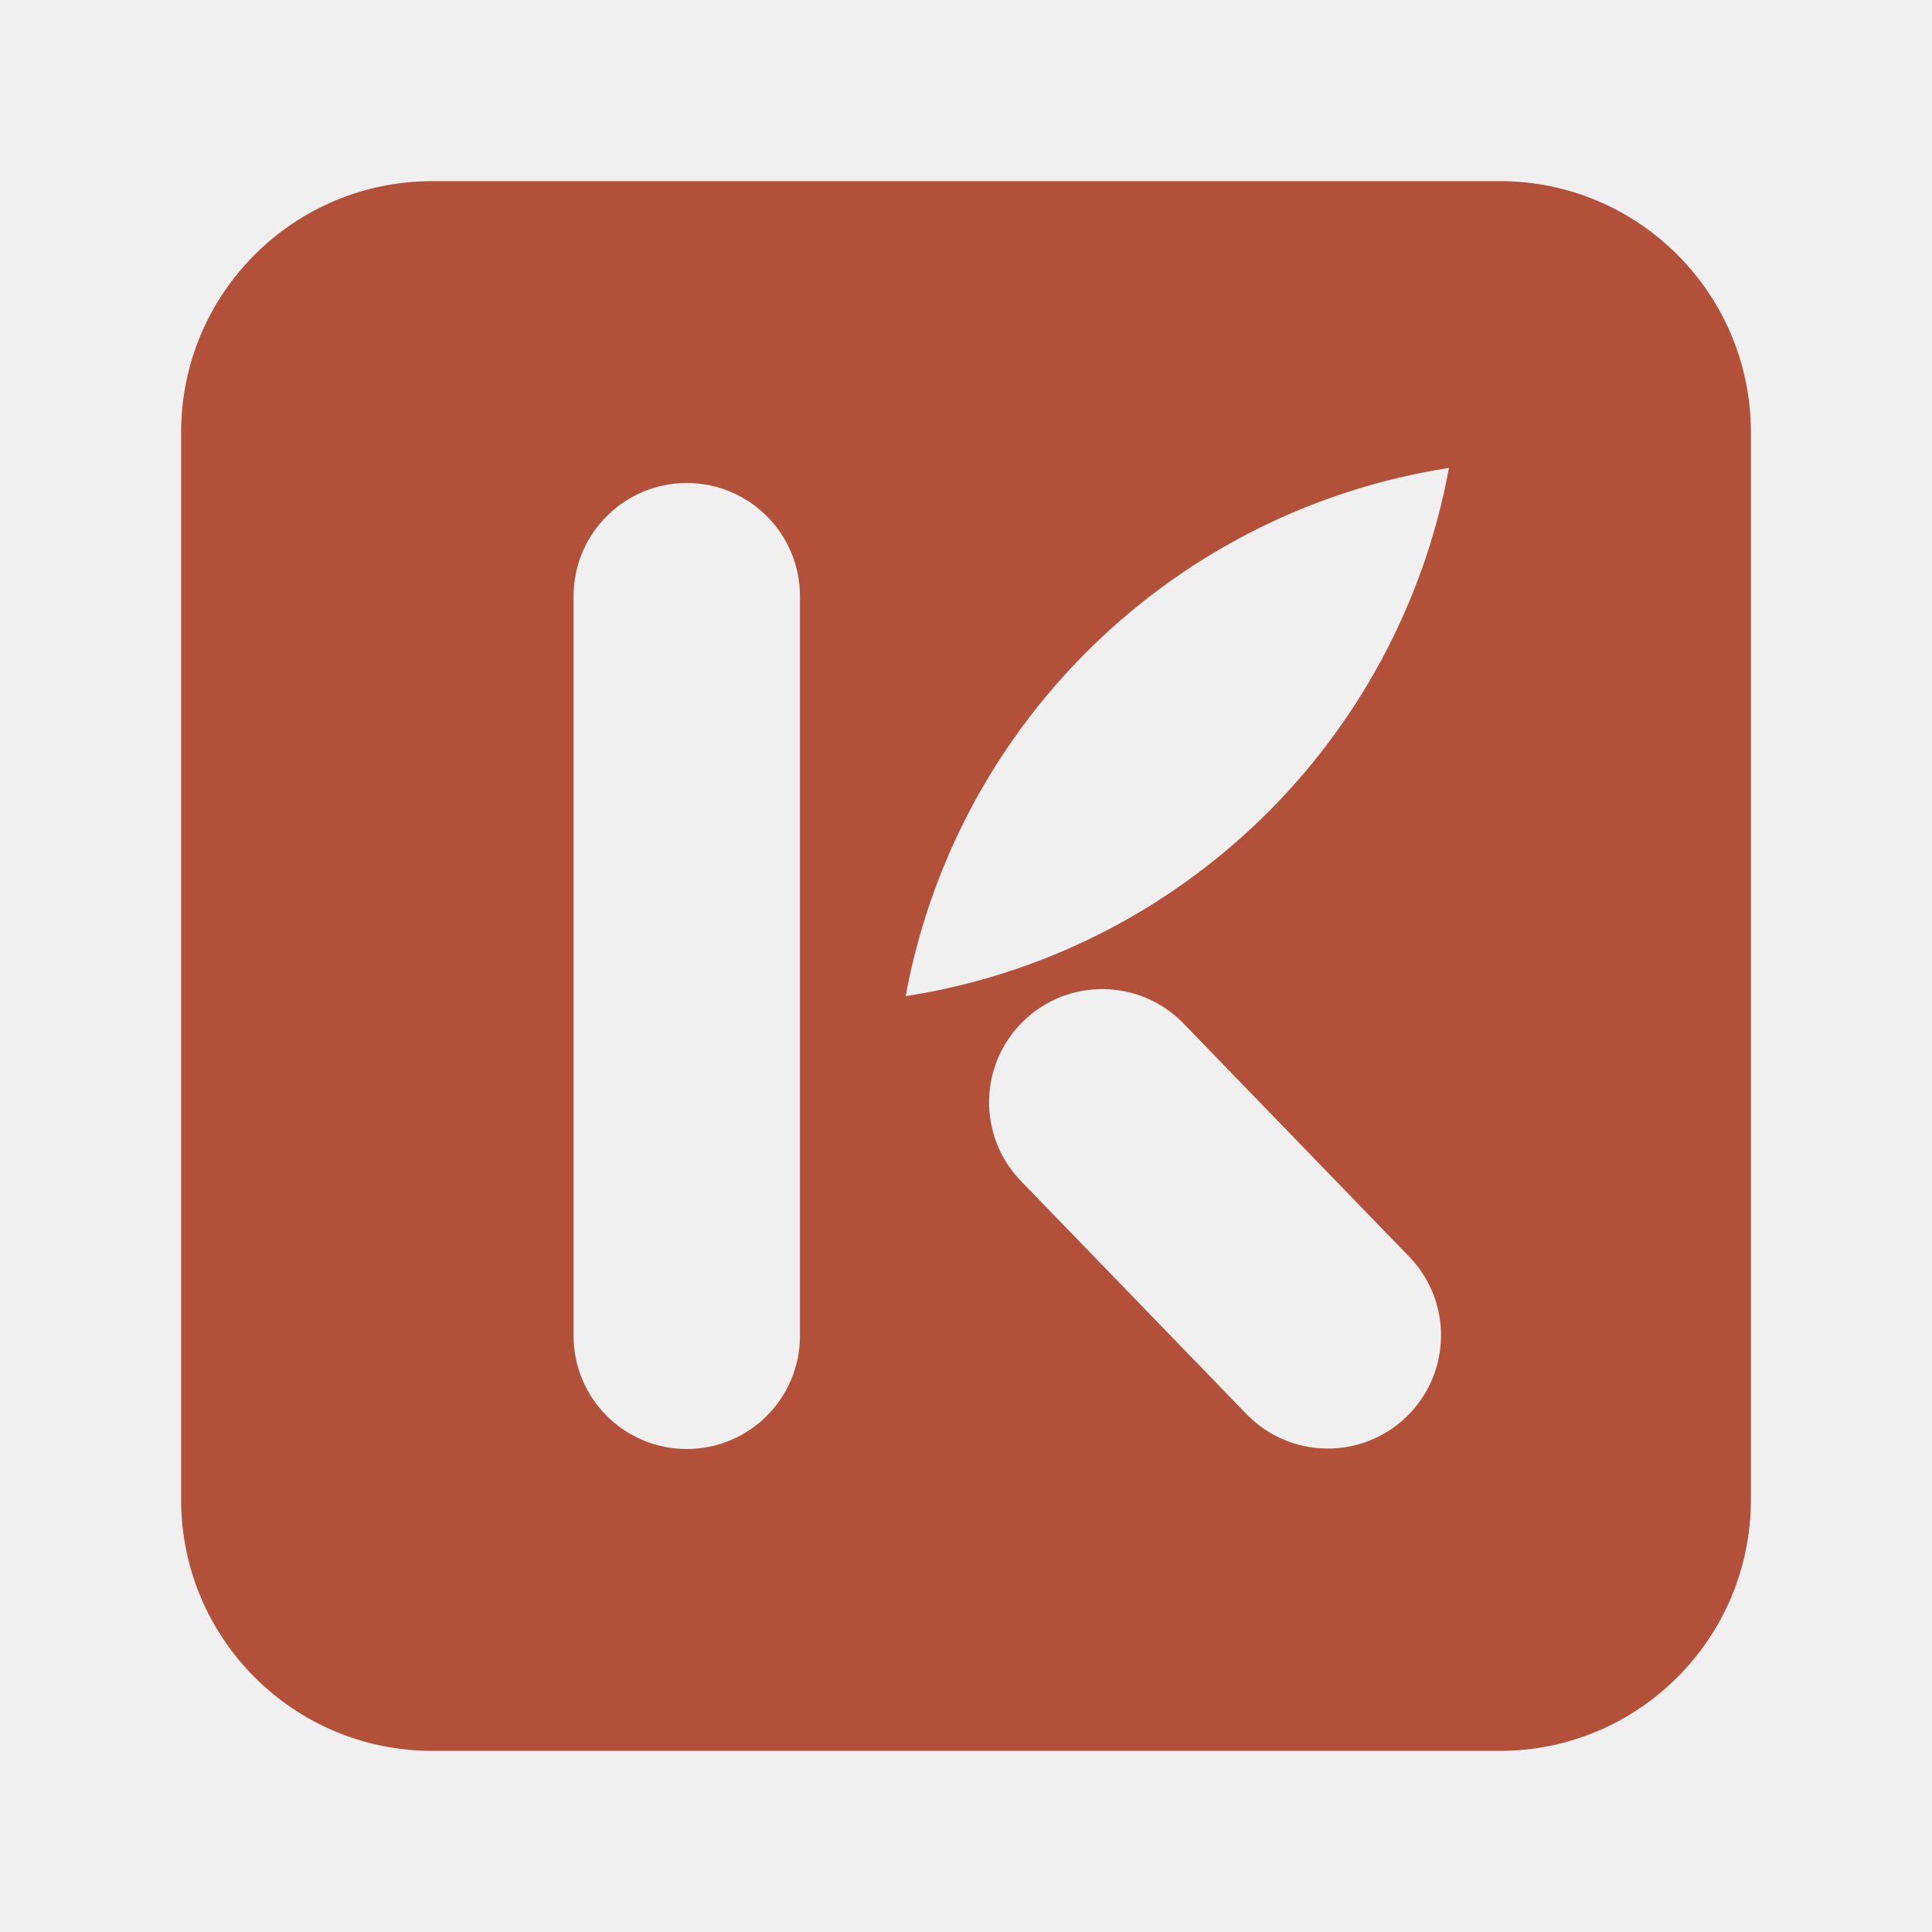
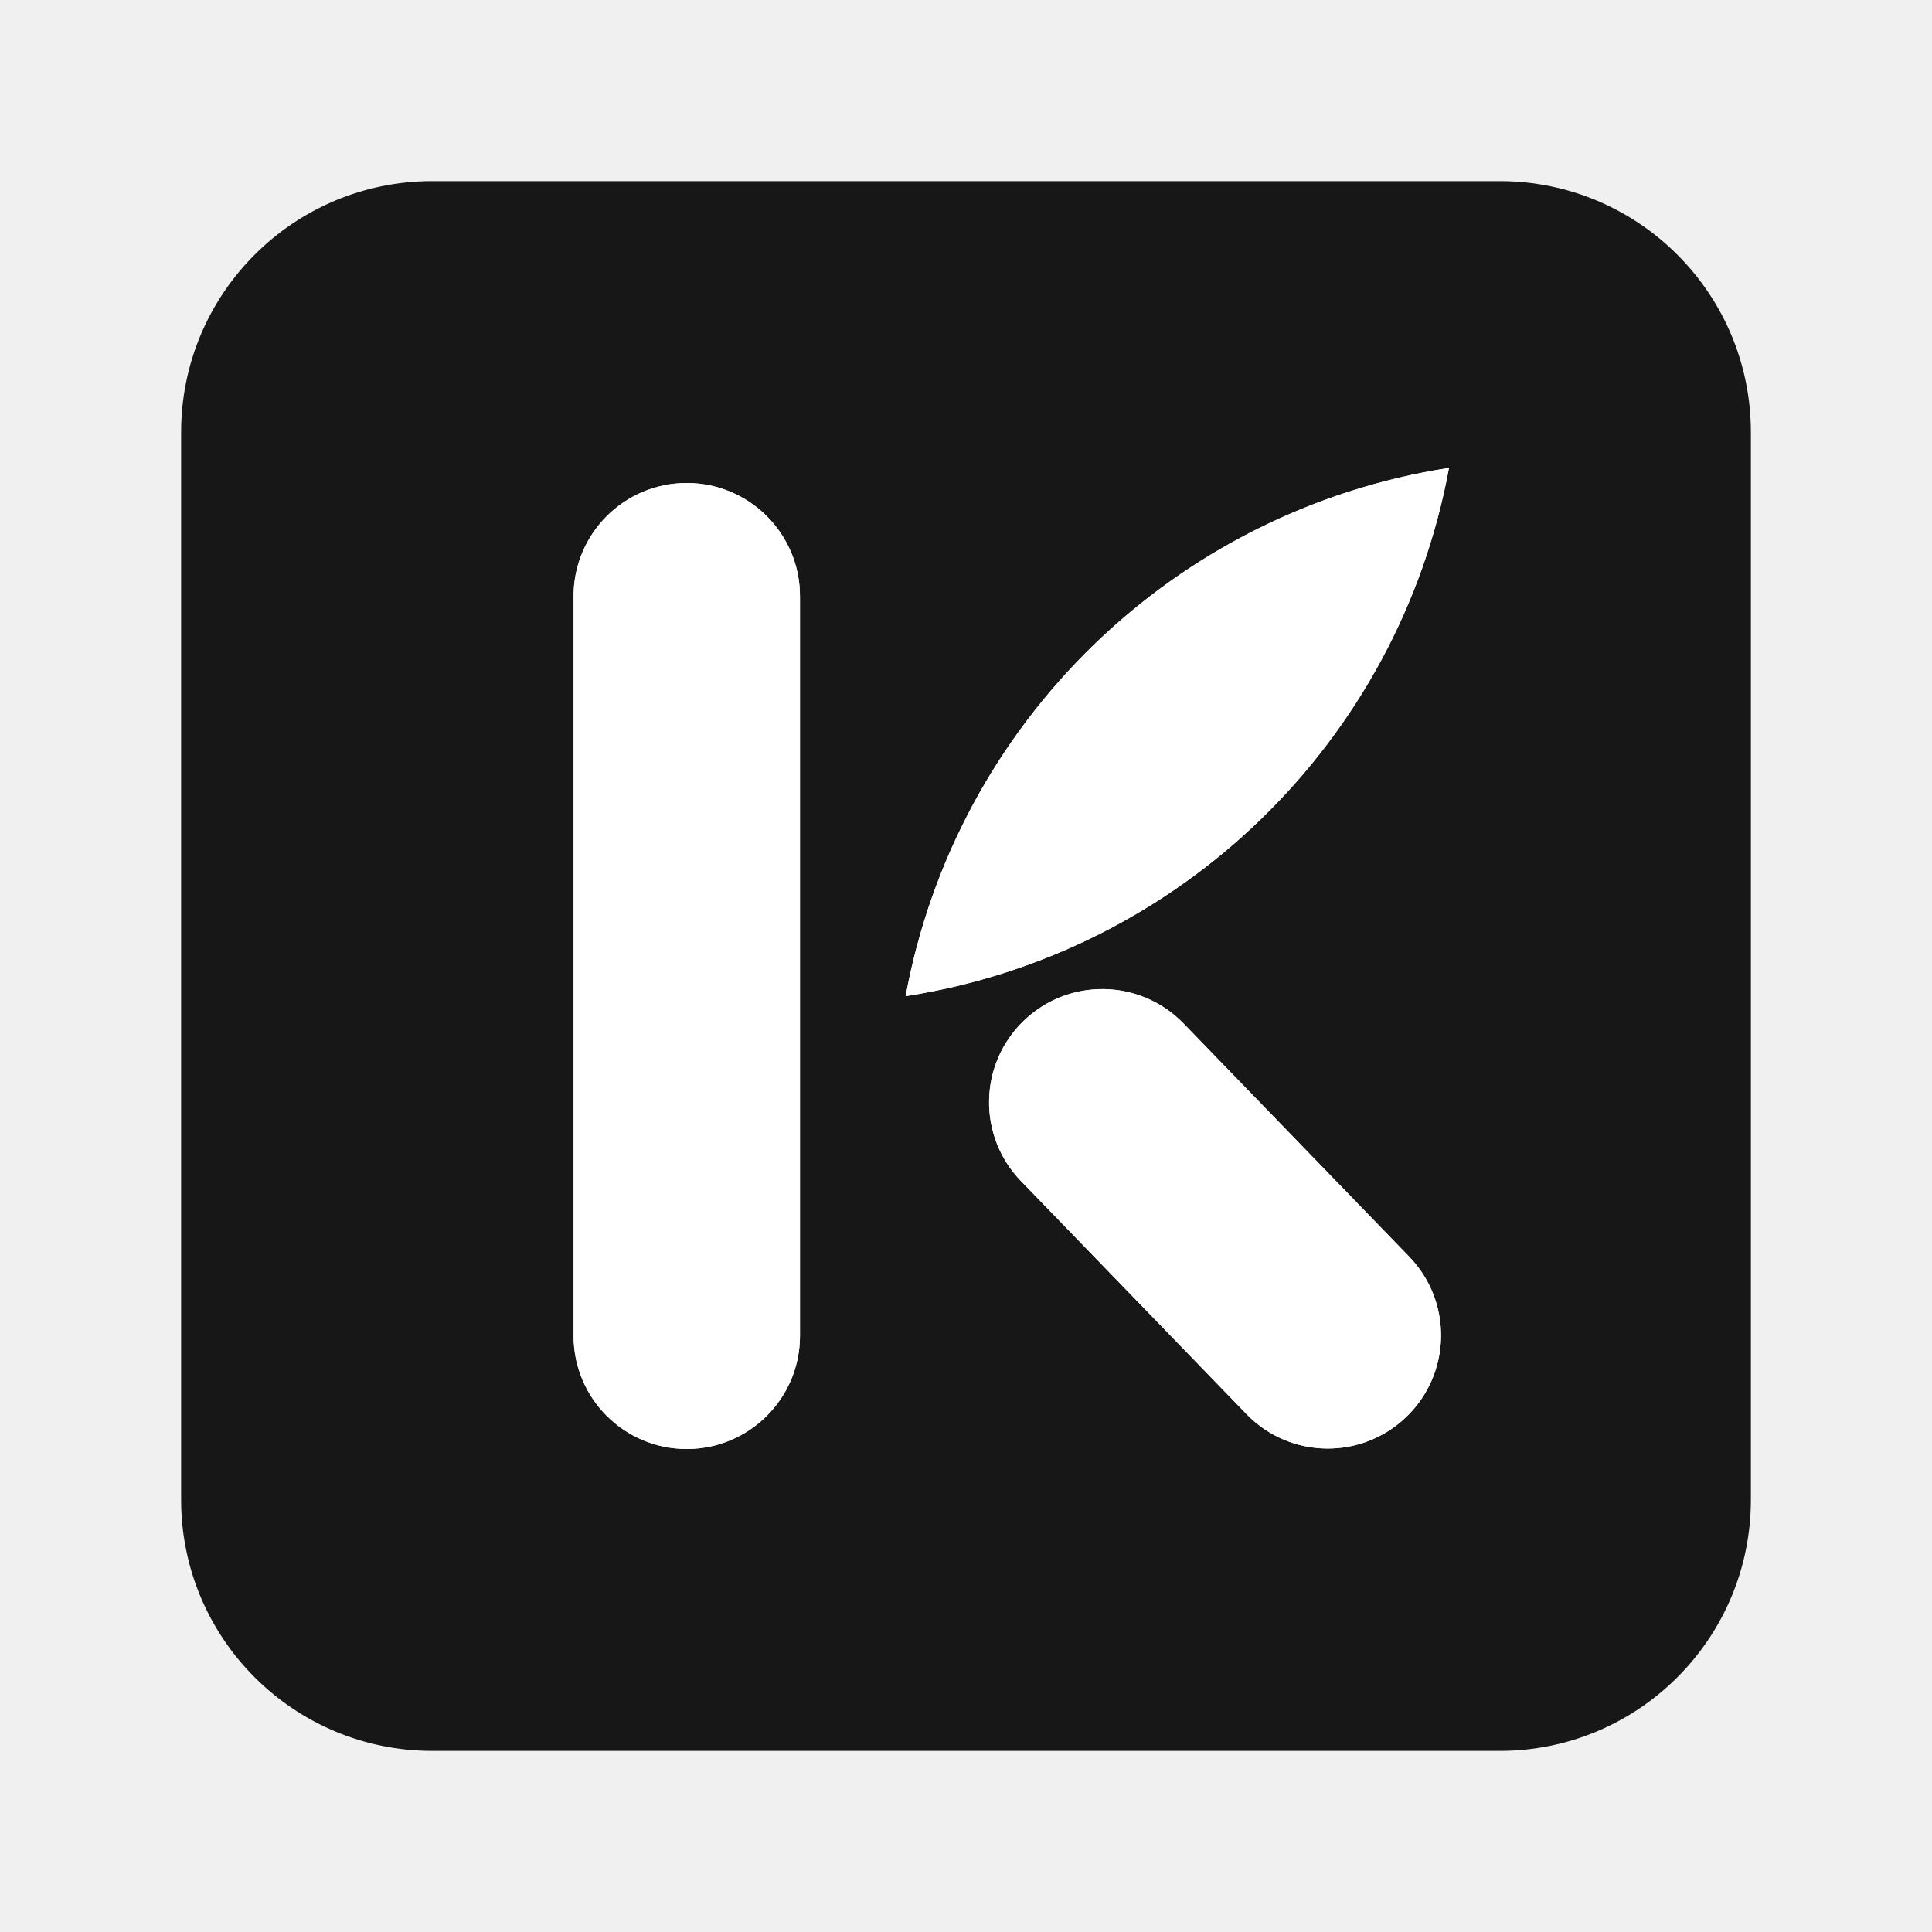
<svg xmlns="http://www.w3.org/2000/svg" viewBox="0 0 256 256">
-   <path fill="#B3503A" fill-rule="evenodd" d="M57.28 24H198.72A33.28 33.28 0 0 1 232 57.28V198.72A33.28 33.28 0 0 1 198.72 232H57.28A33.28 33.28 0 0 1 24 198.72V57.28A33.28 33.28 0 0 1 57.28 24ZM91 64H91A15 15 0 0 1 106 79V177A15 15 0 0 1 91 192H91A15 15 0 0 1 76 177V79A15 15 0 0 1 91 64ZM120 132A86.78 86.78 0 0 1 192 62A86.78 86.78 0 0 1 120 132ZM135.22 156.43L165.22 187.43A15 15 0 0 0 186.78 166.57L156.78 135.57A15 15 0 0 0 135.22 156.43Z" />
+   <path fill="#171717" fill-rule="evenodd" d="M57.28 24H198.72A33.28 33.28 0 0 1 232 57.28V198.72A33.28 33.28 0 0 1 198.72 232H57.28A33.28 33.28 0 0 1 24 198.72V57.28A33.28 33.28 0 0 1 57.28 24ZM91 64H91A15 15 0 0 1 106 79V177A15 15 0 0 1 91 192H91A15 15 0 0 1 76 177V79A15 15 0 0 1 91 64ZM120 132A86.78 86.78 0 0 1 192 62A86.78 86.78 0 0 1 120 132ZM135.22 156.43L165.22 187.43A15 15 0 0 0 186.78 166.57L156.78 135.57A15 15 0 0 0 135.22 156.43Z" />
+   <path fill="#FFFFFF" d="M91 64H91A15 15 0 0 1 106 79V177A15 15 0 0 1 91 192H91A15 15 0 0 1 76 177V79A15 15 0 0 1 91 64ZM120 132A86.78 86.78 0 0 1 192 62A86.78 86.78 0 0 1 120 132ZM135.22 156.43L165.22 187.43A15 15 0 0 0 186.78 166.57L156.78 135.57A15 15 0 0 0 135.22 156.43Z" />
</svg>
